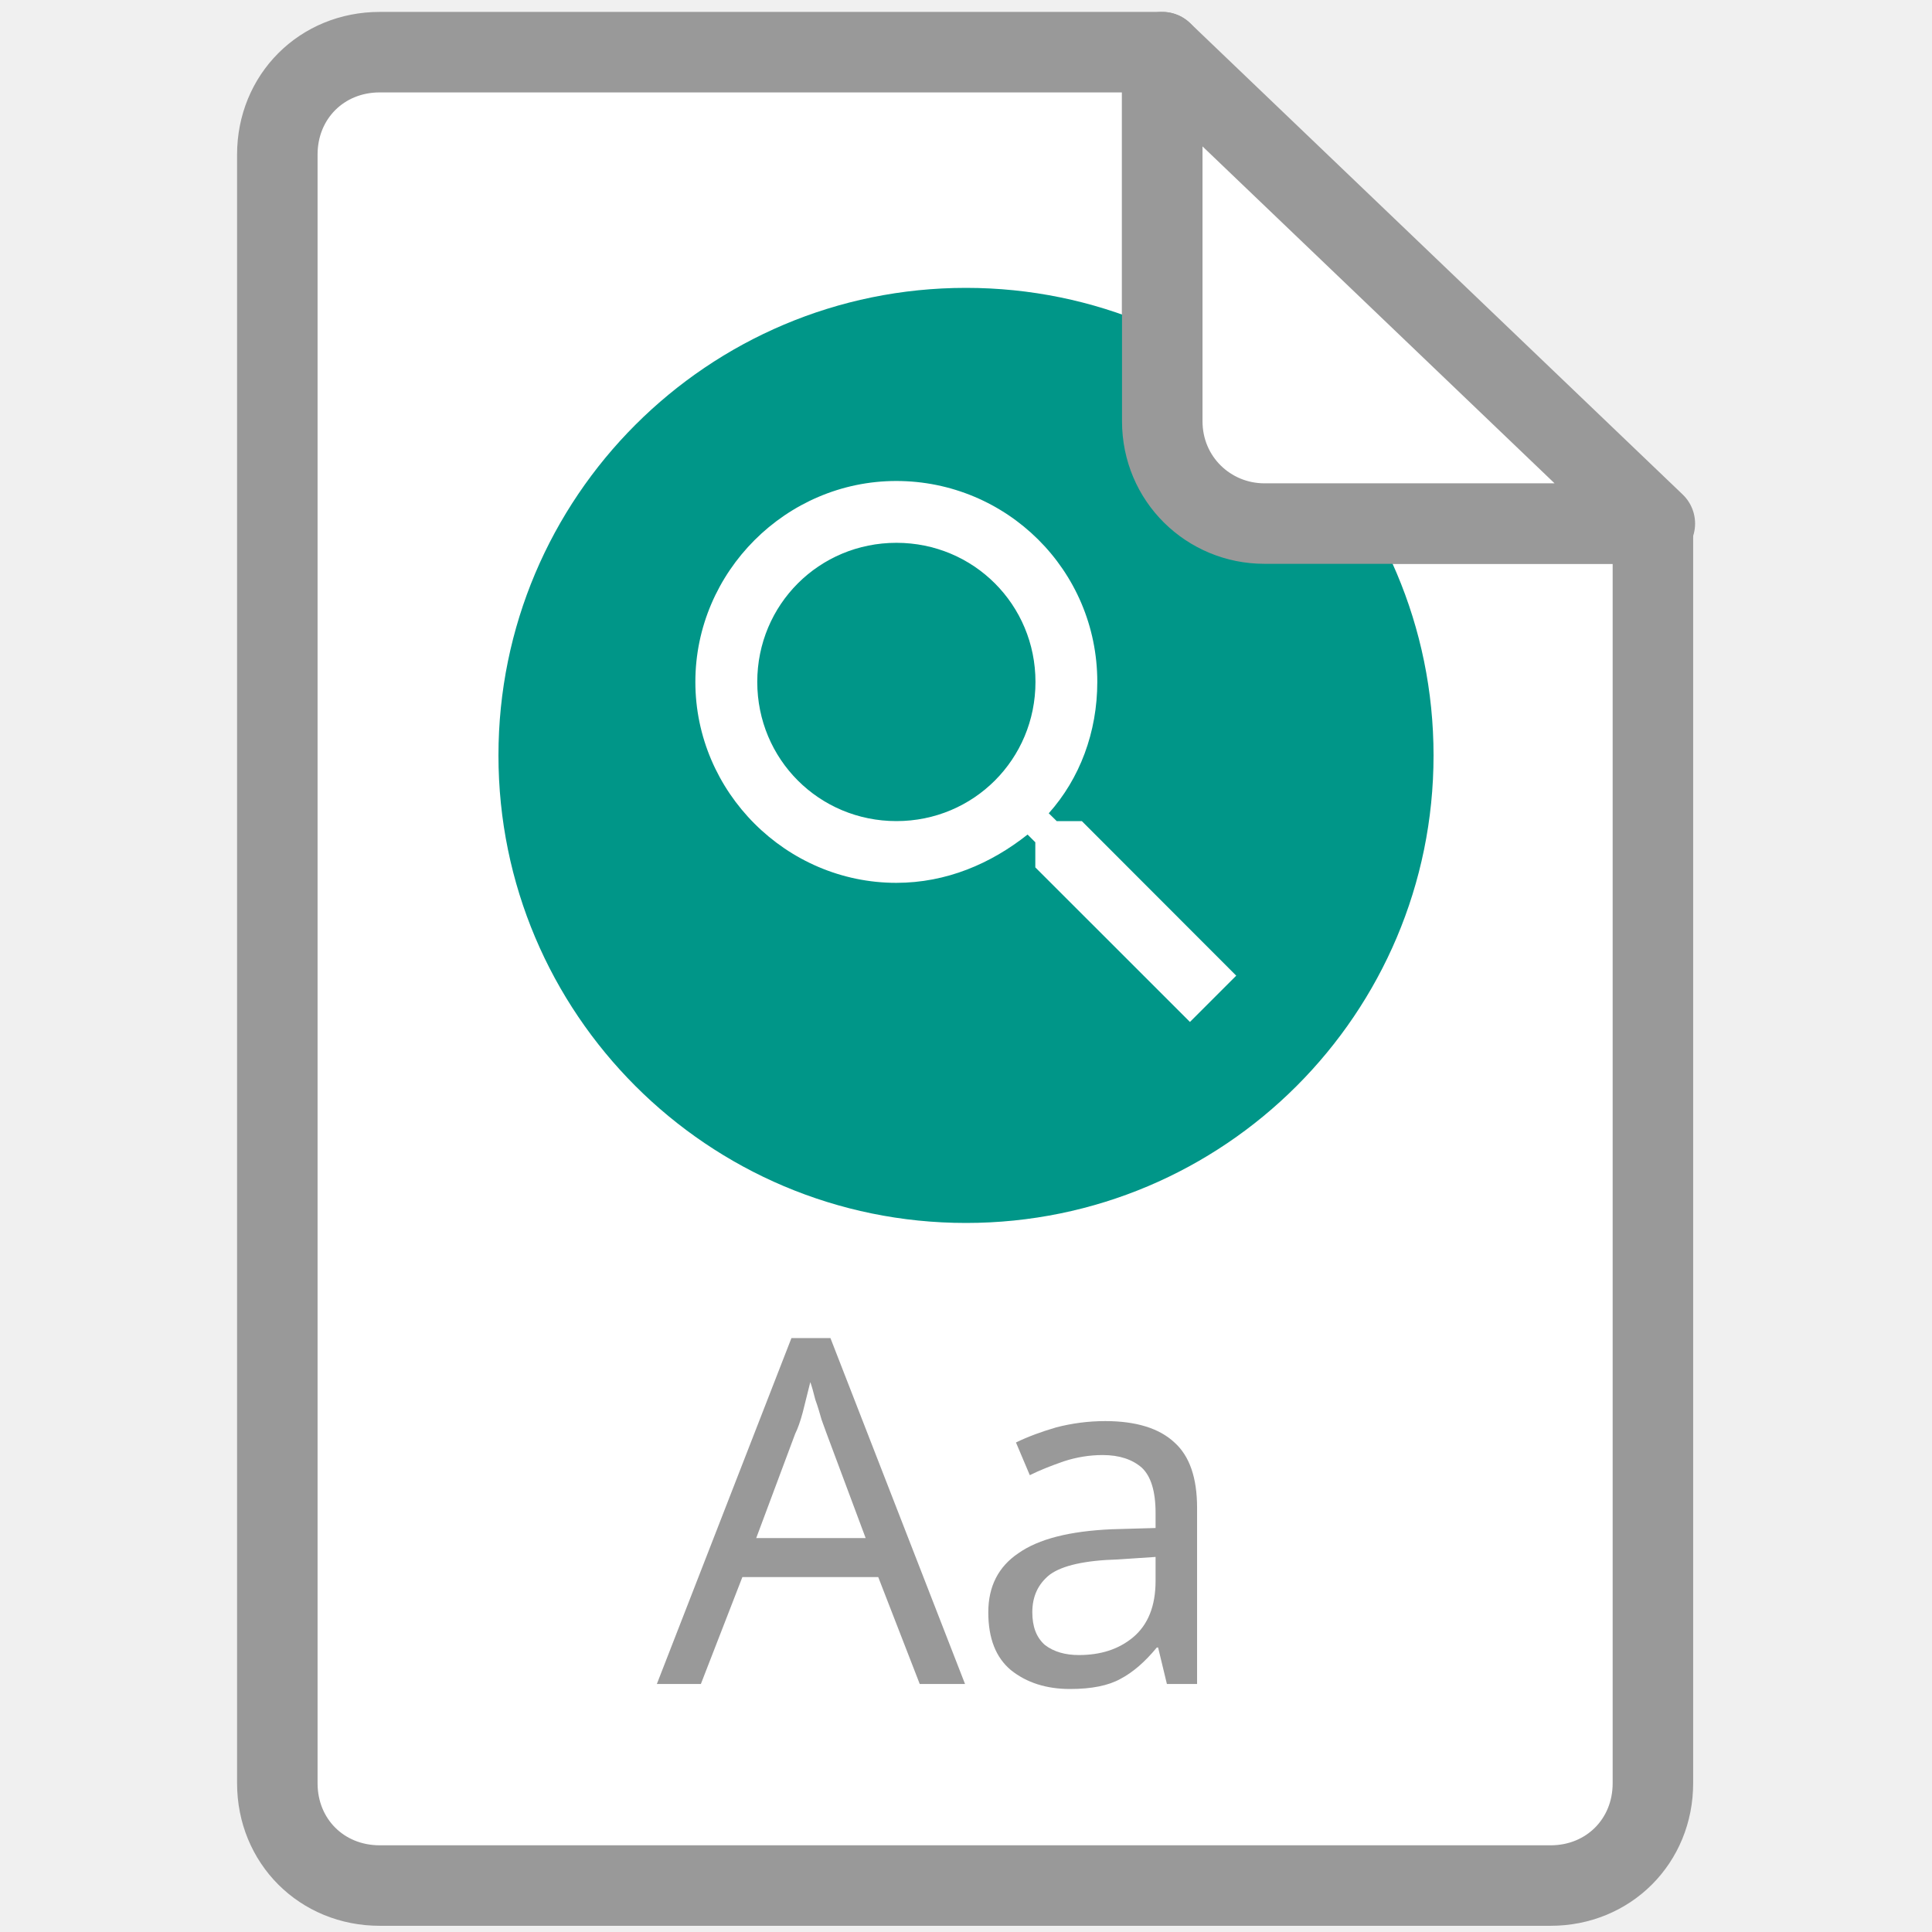
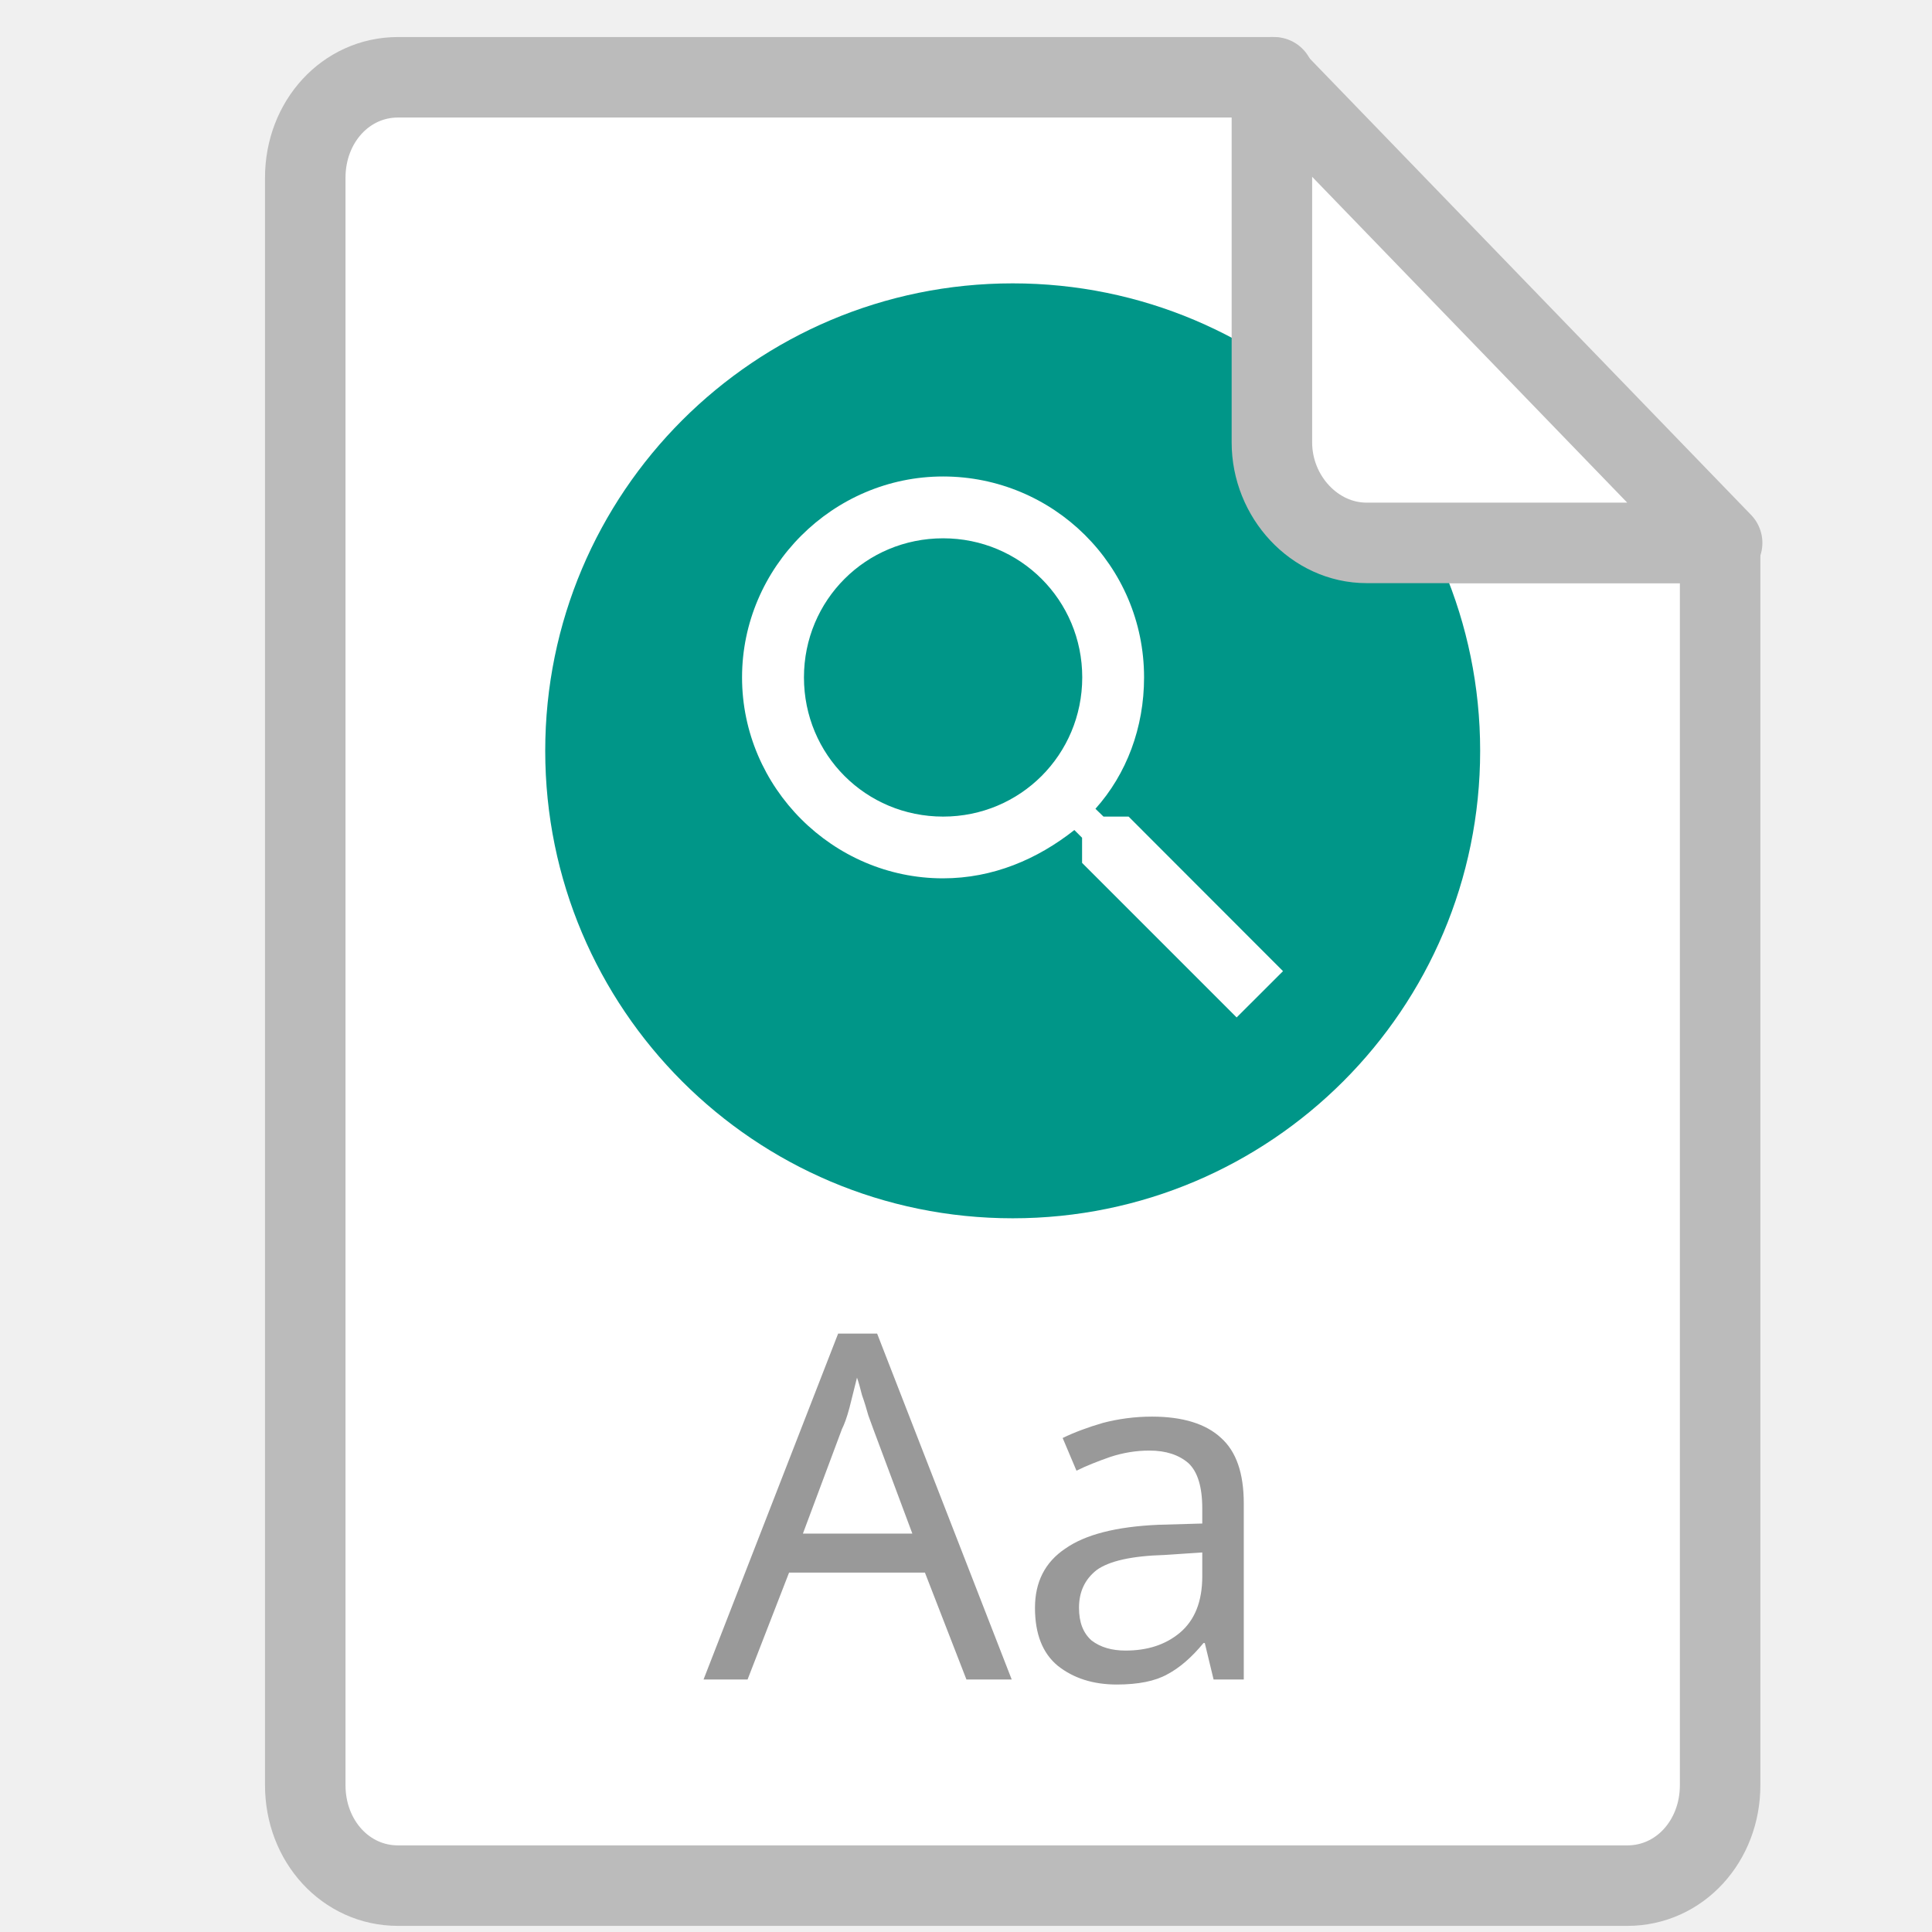
<svg xmlns="http://www.w3.org/2000/svg" version="1.1" id="Layer_1" x="0px" y="0px" width="24px" height="24px" viewBox="0 0 24 24" enable-background="new 0 0 24 24" xml:space="preserve">
-   <path fill="#FFFFFF" stroke="#999999" stroke-linecap="round" stroke-linejoin="round" stroke-miterlimit="10" d="M15.708,6.504  c-0.72,0-1.271-0.552-1.271-1.272V0.648H4.717c-0.72,0-1.272,0.552-1.272,1.272v20.232c0,0.72,0.552,1.271,1.272,1.271h14.545  c0.719,0,1.271-0.552,1.271-1.271V6.504H15.708z" />
+   <path id="path4" fill="#FFFFFF" stroke="#BBBBBB" stroke-linecap="round" stroke-linejoin="round" stroke-miterlimit="10" d="  M16.977,6.744c-0.646,0-1.15-0.552-1.15-1.248V0.96H4.944c-0.648,0-1.152,0.552-1.152,1.248v19.968c0,0.696,0.504,1.248,1.152,1.248  h15.272c0.647,0,1.152-0.552,1.152-1.248V6.744H16.977z" />
  <g>
-     <circle fill="#009688" cx="12" cy="9.384" r="5.808" />
-     <path fill="#FFFFFF" d="M13.439,10.2h-0.312l-0.099-0.097c0.386-0.432,0.603-1.008,0.603-1.632c0-1.392-1.129-2.496-2.497-2.496   c-1.368,0-2.496,1.128-2.496,2.496c0,1.368,1.128,2.496,2.496,2.496c0.623,0,1.176-0.239,1.631-0.6l0.096,0.096v0.312l1.921,1.92   l0.575-0.575L13.439,10.2 M11.136,10.2c-0.961,0-1.729-0.768-1.729-1.729c0-0.96,0.768-1.728,1.729-1.728   c0.959,0,1.727,0.768,1.727,1.728C12.863,9.432,12.095,10.2,11.136,10.2" />
+     <circle fill="#009688" cx="12.58" cy="9.327" r="5.807" />
+     <path fill="#FFFFFF" d="M14.02,10.144h-0.312l-0.1-0.097c0.387-0.432,0.604-1.008,0.604-1.632c0-1.392-1.129-2.496-2.497-2.496   S9.218,7.047,9.218,8.415c0,1.368,1.128,2.496,2.496,2.496c0.623,0,1.175-0.239,1.632-0.6l0.096,0.096v0.312l1.92,1.92l0.576-0.575   L14.02,10.144 M11.716,10.144c-0.961,0-1.729-0.768-1.729-1.729c0-0.96,0.768-1.728,1.729-1.728c0.958,0,1.728,0.768,1.728,1.728   C13.443,9.376,12.674,10.144,11.716,10.144" />
  </g>
-   <path fill="#FFFFFF" stroke="#999999" stroke-linecap="round" stroke-linejoin="round" stroke-miterlimit="10" d="M15.708,6.504  h4.849l-6.119-5.856v4.584C14.438,5.952,15.014,6.504,15.708,6.504z" />
-   <text transform="matrix(1 0 0 1 8.1597 20.9189)" fill="#999999" font-family="'Sathu'" font-size="6">Aa</text>
+   <text transform="matrix(1 0 0 1 8.7397 20.8633)" fill="#999999" font-family="'Sathu'" font-size="6">Aa</text>
+   <path id="path2" fill="#FFFFFF" stroke="#BBBBBB" stroke-linecap="round" stroke-linejoin="round" stroke-miterlimit="10" d="  M16.977,6.744h4.416L15.8,0.96v4.536C15.8,6.168,16.328,6.744,16.977,6.744z" />
</svg>
